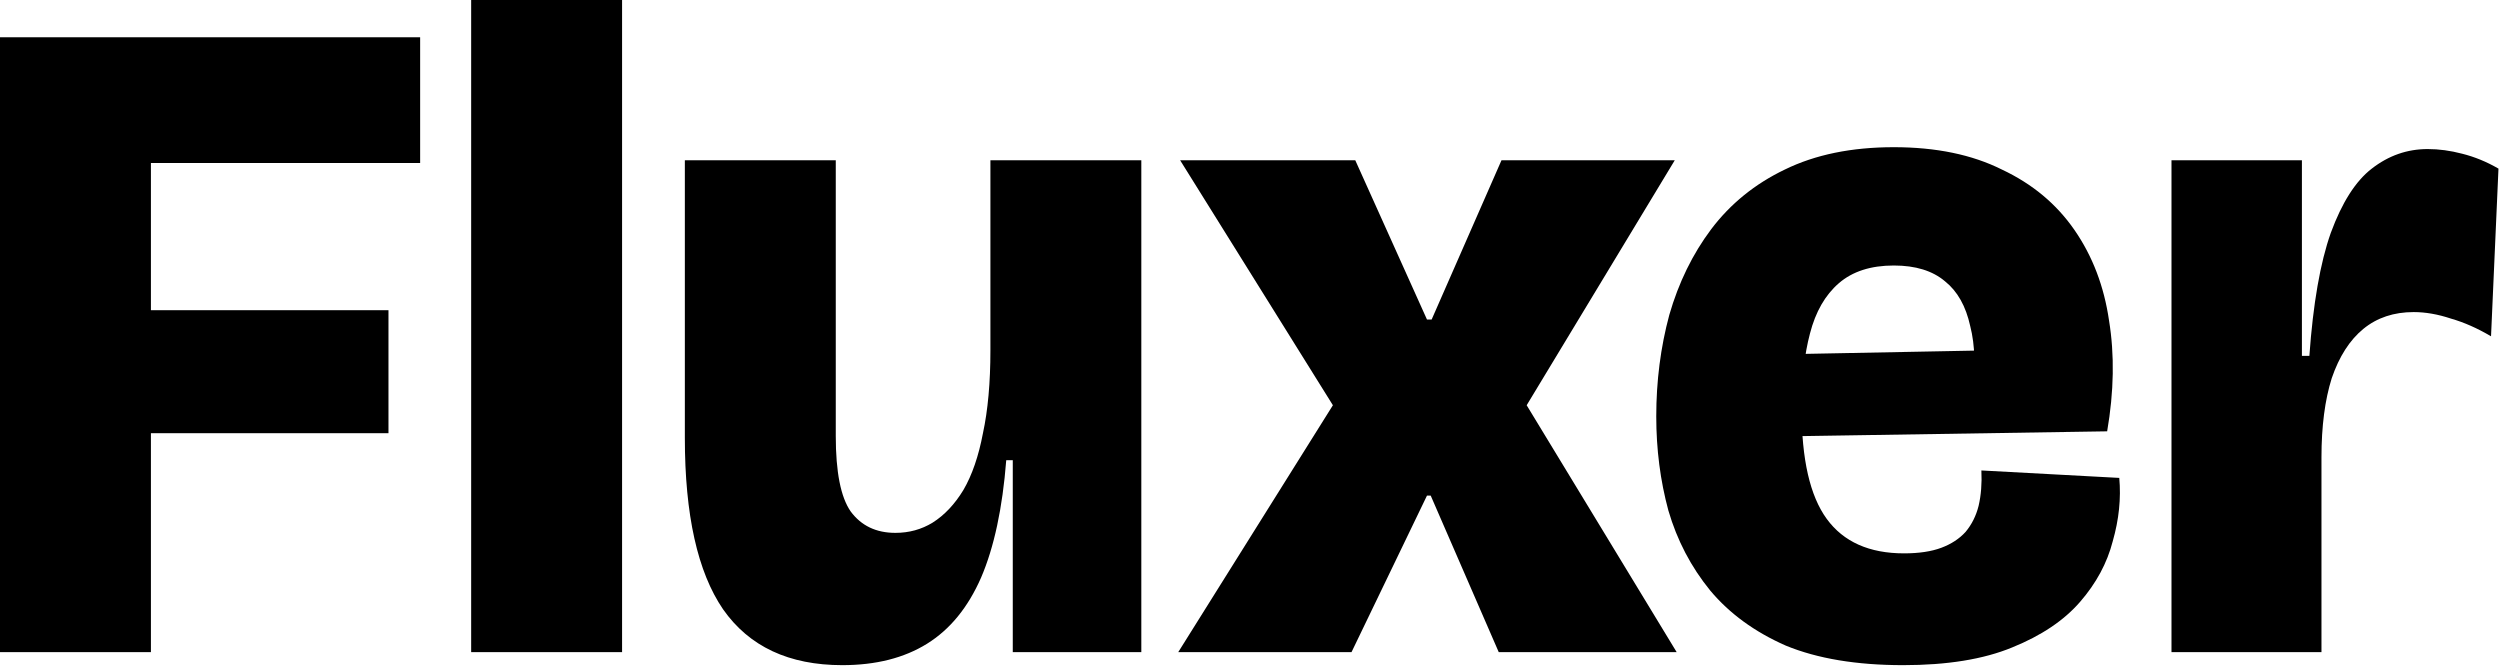
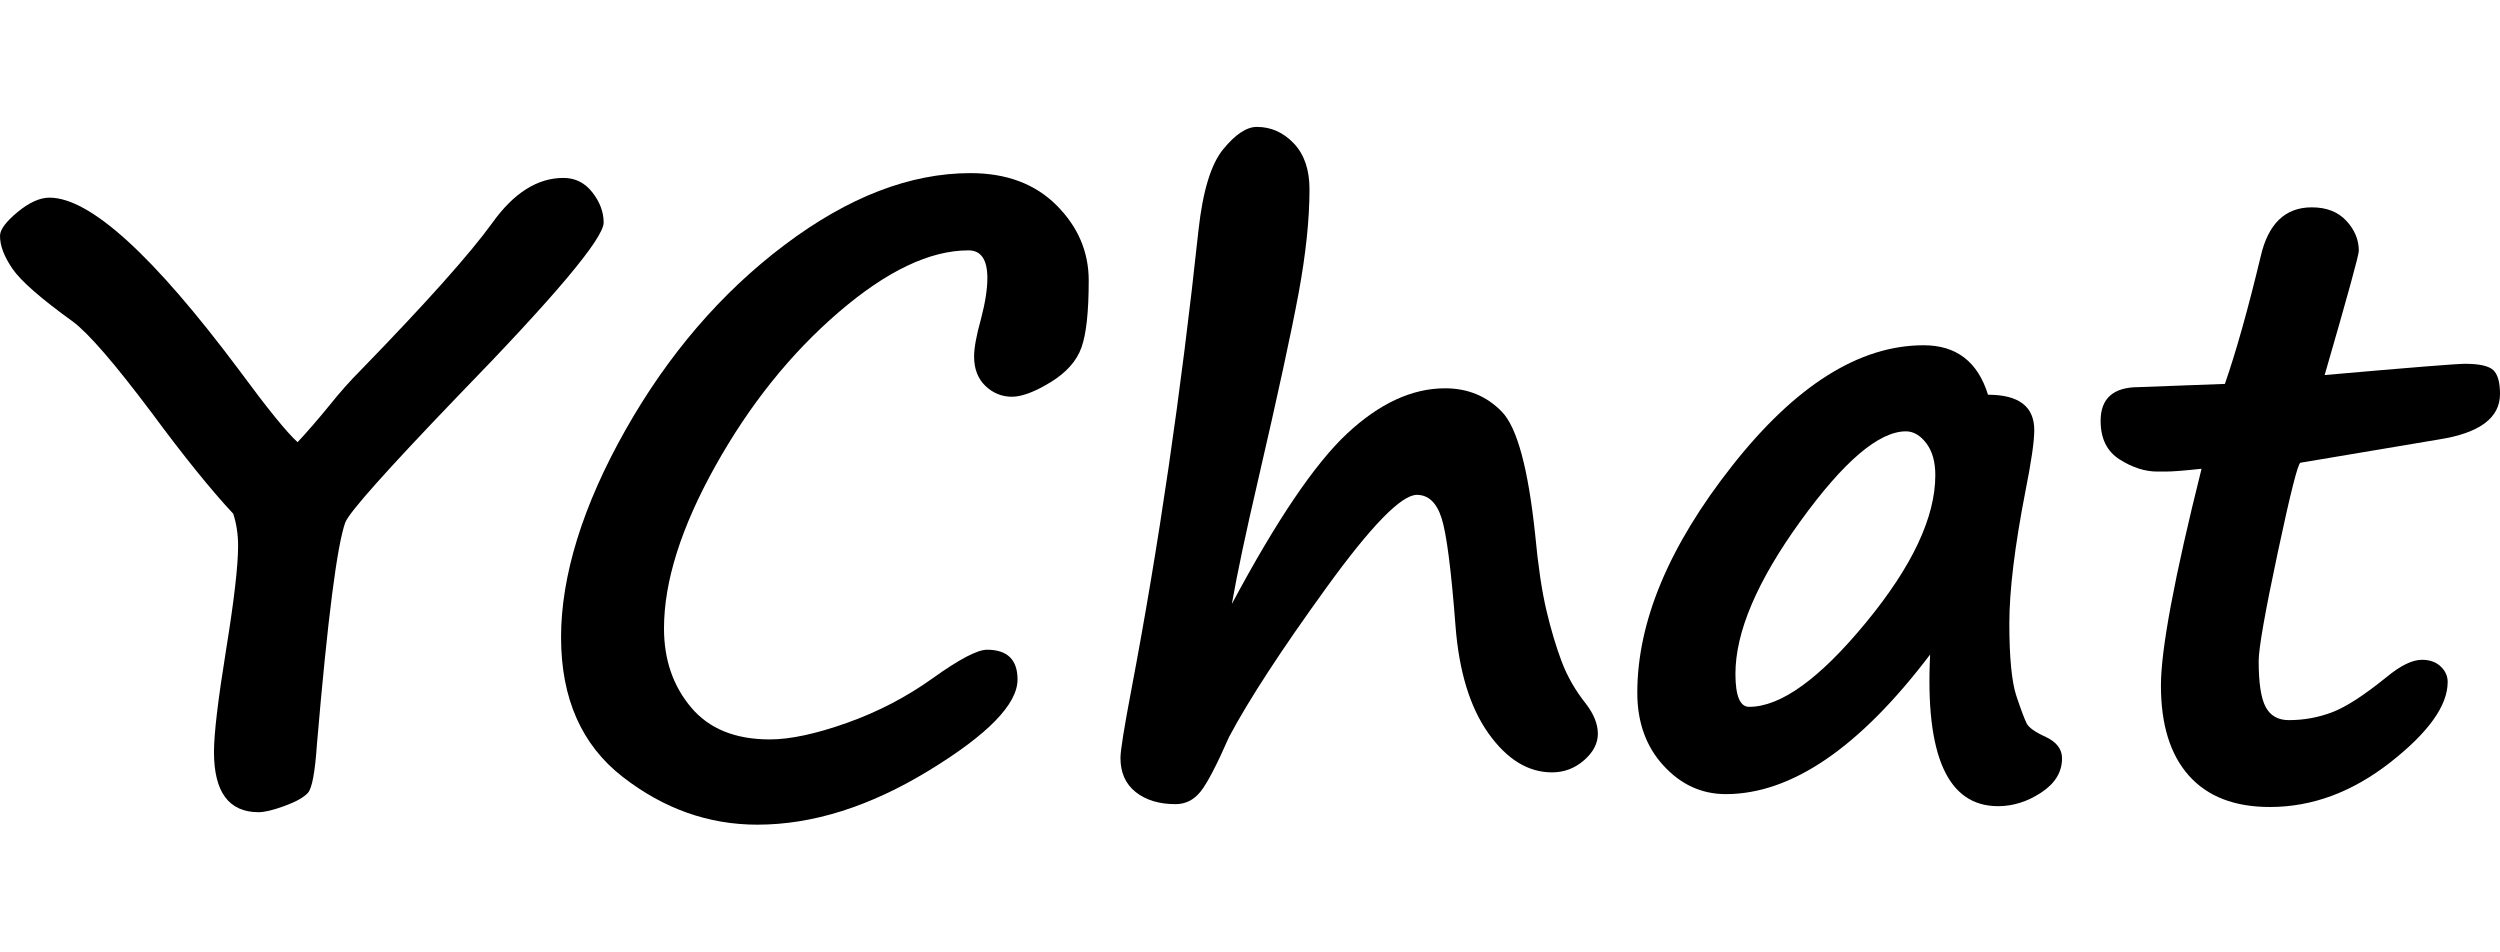
- <svg xmlns="http://www.w3.org/2000/svg" fill="none" viewBox="0 0 1374 366">
-   <path fill="currentColor" d="M0 358.4V20.48h82.944V358.4H0Zm41.472-120.32v-67.584h172.032v67.584H41.472Zm0-148.48V20.48h189.44V89.6H41.472ZM258.951 358.4V0h82.944v358.4h-82.944ZM462.92 365.568c-29.35 0-51.2-10.24-65.536-30.72-13.995-20.48-20.992-51.883-20.992-94.208V88.064h82.948v151.552c0 19.797 2.73 33.621 8.19 41.472 5.8 7.851 13.99 11.776 24.57 11.776 7.51 0 14.34-1.877 20.48-5.632 6.49-4.096 12.12-10.069 16.9-17.92 4.78-8.192 8.36-18.603 10.75-31.232 2.73-12.629 4.1-27.819 4.1-45.568V88.064h82.94V358.4h-70.65V252.928h-3.59c-2.05 26.283-6.65 47.787-13.82 64.512-7.17 16.384-17.07 28.501-29.7 36.352-12.63 7.851-28.16 11.776-46.59 11.776ZM647.569 358.4l84.99-135.68-83.97-134.656h96.26l39.42 87.552h2.56l38.4-87.552h95.23l-81.4 134.656 82.43 135.68h-97.79l-37.38-86.016h-2.05l-41.47 86.016h-95.23Z" />
-   <path fill="currentColor" d="M1045.96 365.568c-25.6 0-47.101-3.584-64.511-10.752-17.06-7.509-30.89-17.579-41.47-30.208-10.58-12.971-18.26-27.648-23.04-44.032-4.44-16.384-6.66-33.621-6.66-51.712 0-19.456 2.39-38.059 7.17-55.808 5.12-17.749 12.8-33.451 23.04-47.104 10.58-13.995 24.07-24.917 40.45-32.768 16.73-8.192 36.691-12.288 59.901-12.288s43.01 4.096 59.4 12.288c16.72 7.851 30.03 18.944 39.93 33.28 9.9 14.336 16.22 30.891 18.95 49.664 3.07 18.773 2.73 39.083-1.03 60.928l-196.091 3.072v-45.056l132.601-2.56-10.75 26.112c2.05-15.701 1.71-28.843-1.02-39.424-2.39-10.923-7-19.115-13.83-24.576-6.82-5.803-16.21-8.704-28.16-8.704-12.63 0-22.69 3.243-30.2 9.728-7.51 6.485-12.801 15.701-15.881 27.648-3.07 11.605-4.6 25.429-4.6 41.472 0 27.648 4.6 47.787 13.821 60.416 9.22 12.629 23.38 18.944 42.5 18.944 8.19 0 15.01-1.024 20.48-3.072 5.46-2.048 9.89-4.949 13.31-8.704 3.41-4.096 5.8-8.875 7.17-14.336 1.36-5.803 1.87-12.288 1.53-19.456l75.78 4.096c1.02 11.264-.17 22.869-3.59 34.816-3.07 11.947-9.04 23.04-17.92 33.28-8.87 10.24-21.33 18.603-37.37 25.088-15.7 6.485-35.67 9.728-59.91 9.728ZM1193.45 358.4V88.064h71.68V195.584h4.1c2.05-28.672 5.97-51.2 11.77-67.584 6.15-16.725 13.66-28.501 22.53-35.328 9.22-7.168 19.46-10.752 30.72-10.752 6.15 0 12.46.853 18.95 2.56 6.82 1.707 13.48 4.437 19.96 8.192l-4.09 92.16c-7.51-4.437-14.85-7.68-22.02-9.728-7.17-2.389-13.99-3.584-20.48-3.584-10.92 0-20.14 3.072-27.65 9.216-7.51 6.144-13.31 15.189-17.4 27.136-3.76 11.947-5.64 26.453-5.64 43.52V358.4h-82.43Z" />
+ <svg xmlns="http://www.w3.org/2000/svg" id="uuid-77dcc3fa-57d7-4ae3-9287-5e1eb5b20197" data-name="Layout" viewBox="0 0 1345.14 512">
+   <path d="M185.89,280.99v-.22c-4.47,12.12-9.6,52.01-15.36,119.67-1.01,15.01-2.63,23.73-4.87,26.18-2.24,2.45-6.42,4.79-12.55,7.03s-10.79,3.36-13.96,3.36c-16.01,0-24.02-10.82-24.02-32.46,0-9.66,2.16-27.92,6.49-54.75,4.33-26.69,6.49-45.37,6.49-56.05,0-6.2-.87-11.97-2.6-17.31-11.98-12.84-26.55-30.87-43.71-54.1-19.91-26.54-34.12-42.99-42.63-49.34-17.02-12.26-27.81-21.67-32.35-28.24-4.54-6.56-6.82-12.51-6.82-17.85,0-3.32,3.14-7.57,9.41-12.77,6.28-5.19,12.01-7.79,17.2-7.79,21.78,0,55.76,30.87,101.92,92.62,15.29,20.77,25.82,33.76,31.59,38.95,5.48-5.91,11.11-12.41,16.88-19.48,5.63-7.07,11.39-13.56,17.31-19.48,34.91-35.92,58.43-62.25,70.55-78.99,11.54-16.16,24.31-24.24,38.3-24.24,6.35,0,11.54,2.6,15.58,7.79,4.04,5.19,6.06,10.6,6.06,16.23,0,8.51-26.26,39.75-78.77,93.7-38.09,39.68-58.14,62.18-60.16,67.52l.02.02Z" />
+   <path d="M531.04,349.59c10.96,0,16.45,5.34,16.45,16.01,0,13.27-15.91,29.61-47.72,49.01-31.81,19.4-62.58,29.11-92.29,29.11-26.26,0-50.42-8.58-72.49-25.75s-33.11-42.2-33.11-75.09,11.54-70.62,34.62-111.45,51.68-74.08,85.8-99.76c34.12-25.68,67.41-38.52,99.87-38.52,19.33,0,34.77,5.77,46.31,17.31s17.31,25.03,17.31,40.47c0,16.74-1.3,28.75-3.9,36.03-2.6,7.29-8.15,13.53-16.66,18.72s-15.44,7.79-20.77,7.79-10.25-1.95-14.28-5.84c-4.04-3.9-6.06-9.16-6.06-15.8,0-4.62,1.22-11.32,3.68-20.12,2.31-8.8,3.46-16.16,3.46-22.07,0-9.95-3.39-14.93-10.17-14.93-20.77,0-44.07,11.11-69.9,33.33s-47.93,49.81-66.33,82.77c-18.39,32.97-27.59,62.07-27.59,87.32,0,16.74,4.83,30.87,14.5,42.41,9.66,11.54,23.8,17.31,42.41,17.31,10.96,0,24.78-2.96,41.44-8.87s32.06-13.92,46.2-24.02c14.28-10.24,24.02-15.36,29.21-15.36h.01Z" />
+   <path d="M662.83,324.92c23.95-44.87,44.61-75.42,62-91.65,17.38-16.23,34.95-24.34,52.69-24.34,12.26,0,22.47,4.22,30.62,12.66s14.1,30.4,17.85,65.89c1.58,16.88,3.6,30.51,6.06,40.9,2.45,10.39,5.19,19.58,8.22,27.59s7.36,15.55,12.98,22.61c4.33,5.63,6.49,11.04,6.49,16.23s-2.49,9.96-7.47,14.28c-4.98,4.33-10.71,6.49-17.2,6.49-12.84,0-24.24-7-34.19-20.99s-15.87-33.33-17.75-58c-2.31-30.15-4.8-49.41-7.47-57.78-2.67-8.37-7.11-12.55-13.31-12.55-8.37,0-24.64,16.7-48.8,50.1-24.17,33.4-41.59,60.12-52.26,80.18-6.64,15.15-11.76,24.96-15.36,29.43-3.61,4.47-8.08,6.71-13.42,6.71-8.8,0-15.94-2.16-21.42-6.49-5.48-4.33-8.22-10.46-8.22-18.39,0-3.89,1.95-16.08,5.84-36.57,14.72-77.47,26.76-159.92,36.14-247.34,2.31-21.06,6.74-35.6,13.31-43.6,6.56-8.01,12.58-12.01,18.07-12.01,7.65,0,14.28,2.96,19.91,8.87,5.63,5.92,8.44,14.14,8.44,24.67,0,16.16-1.95,34.77-5.84,55.83-3.9,21.06-11.18,54.68-21.86,100.84-6.49,27.84-11.18,49.99-14.07,66.43h.02Z" />
+   <path d="M1038.5,352.19c-37.94,50.06-74.59,75.09-109.93,75.09-12.98,0-24.17-5.12-33.54-15.37-9.38-10.24-14.07-23.3-14.07-39.17,0-38.23,17.02-78.95,51.07-122.16,34.05-43.21,68.38-64.81,103.01-64.81,17.6,0,29.14,8.87,34.62,26.62,16.59,0,24.89,6.35,24.89,19.04,0,6.06-1.59,17.02-4.76,32.89-5.77,29.72-8.66,53.45-8.66,71.2s1.26,31.45,3.79,38.95c2.52,7.5,4.36,12.41,5.52,14.72,1.15,2.31,4.62,4.76,10.39,7.36,5.77,2.74,8.66,6.57,8.66,11.47,0,7.36-3.72,13.49-11.14,18.39-7.43,4.9-15.19,7.36-23.26,7.36-27.12,0-39.31-27.19-36.57-81.58h-.02ZM1025.52,232.09c-14.57,0-33.51,16.12-56.81,48.37-23.3,32.24-34.95,59.62-34.95,82.12,0,11.83,2.45,17.74,7.36,17.74,17.02,0,37.98-15.11,62.86-45.34,24.89-30.22,37.33-56.66,37.33-79.31,0-7.21-1.62-12.95-4.87-17.2s-6.89-6.38-10.93-6.38h.01Z" />
+   <path d="M1237.8,248.97c-1.3,0-5.38,16.09-12.23,48.26s-10.28,51.65-10.28,58.43c0,11.83,1.26,20.09,3.79,24.78,2.52,4.69,6.67,7.03,12.44,7.03,8.08,0,15.83-1.41,23.26-4.22s17.2-9.12,29.32-18.94c7.5-6.2,13.85-9.3,19.04-9.3,4.18,0,7.54,1.19,10.06,3.57s3.79,5.16,3.79,8.33c0,12.7-10.25,27.09-30.73,43.17-20.49,16.08-42.13,24.13-64.92,24.13-19.04,0-33.58-5.63-43.6-16.88-10.03-11.25-15.04-27.41-15.04-48.47,0-19.48,7.28-58.35,21.86-116.64-9.23,1.01-15.66,1.51-19.26,1.51h-4.54c-6.64,0-13.38-2.16-20.23-6.49s-10.28-11.25-10.28-20.77c0-12.12,6.85-18.18,20.56-18.18l46.31-1.73c6.06-17.45,12.48-40.32,19.26-68.6,4.04-17.6,13.2-26.4,27.48-26.4,7.93,0,14.14,2.42,18.61,7.25s6.71,10.21,6.71,16.12c0,2.31-6.13,24.6-18.39,66.87,45.88-4.04,71.05-6.06,75.52-6.06,7.65,0,12.69,1.12,15.15,3.35,2.45,2.24,3.68,6.53,3.68,12.88,0,12.84-10.89,20.99-32.68,24.45l-74.66,12.55h0Z" />
</svg>
